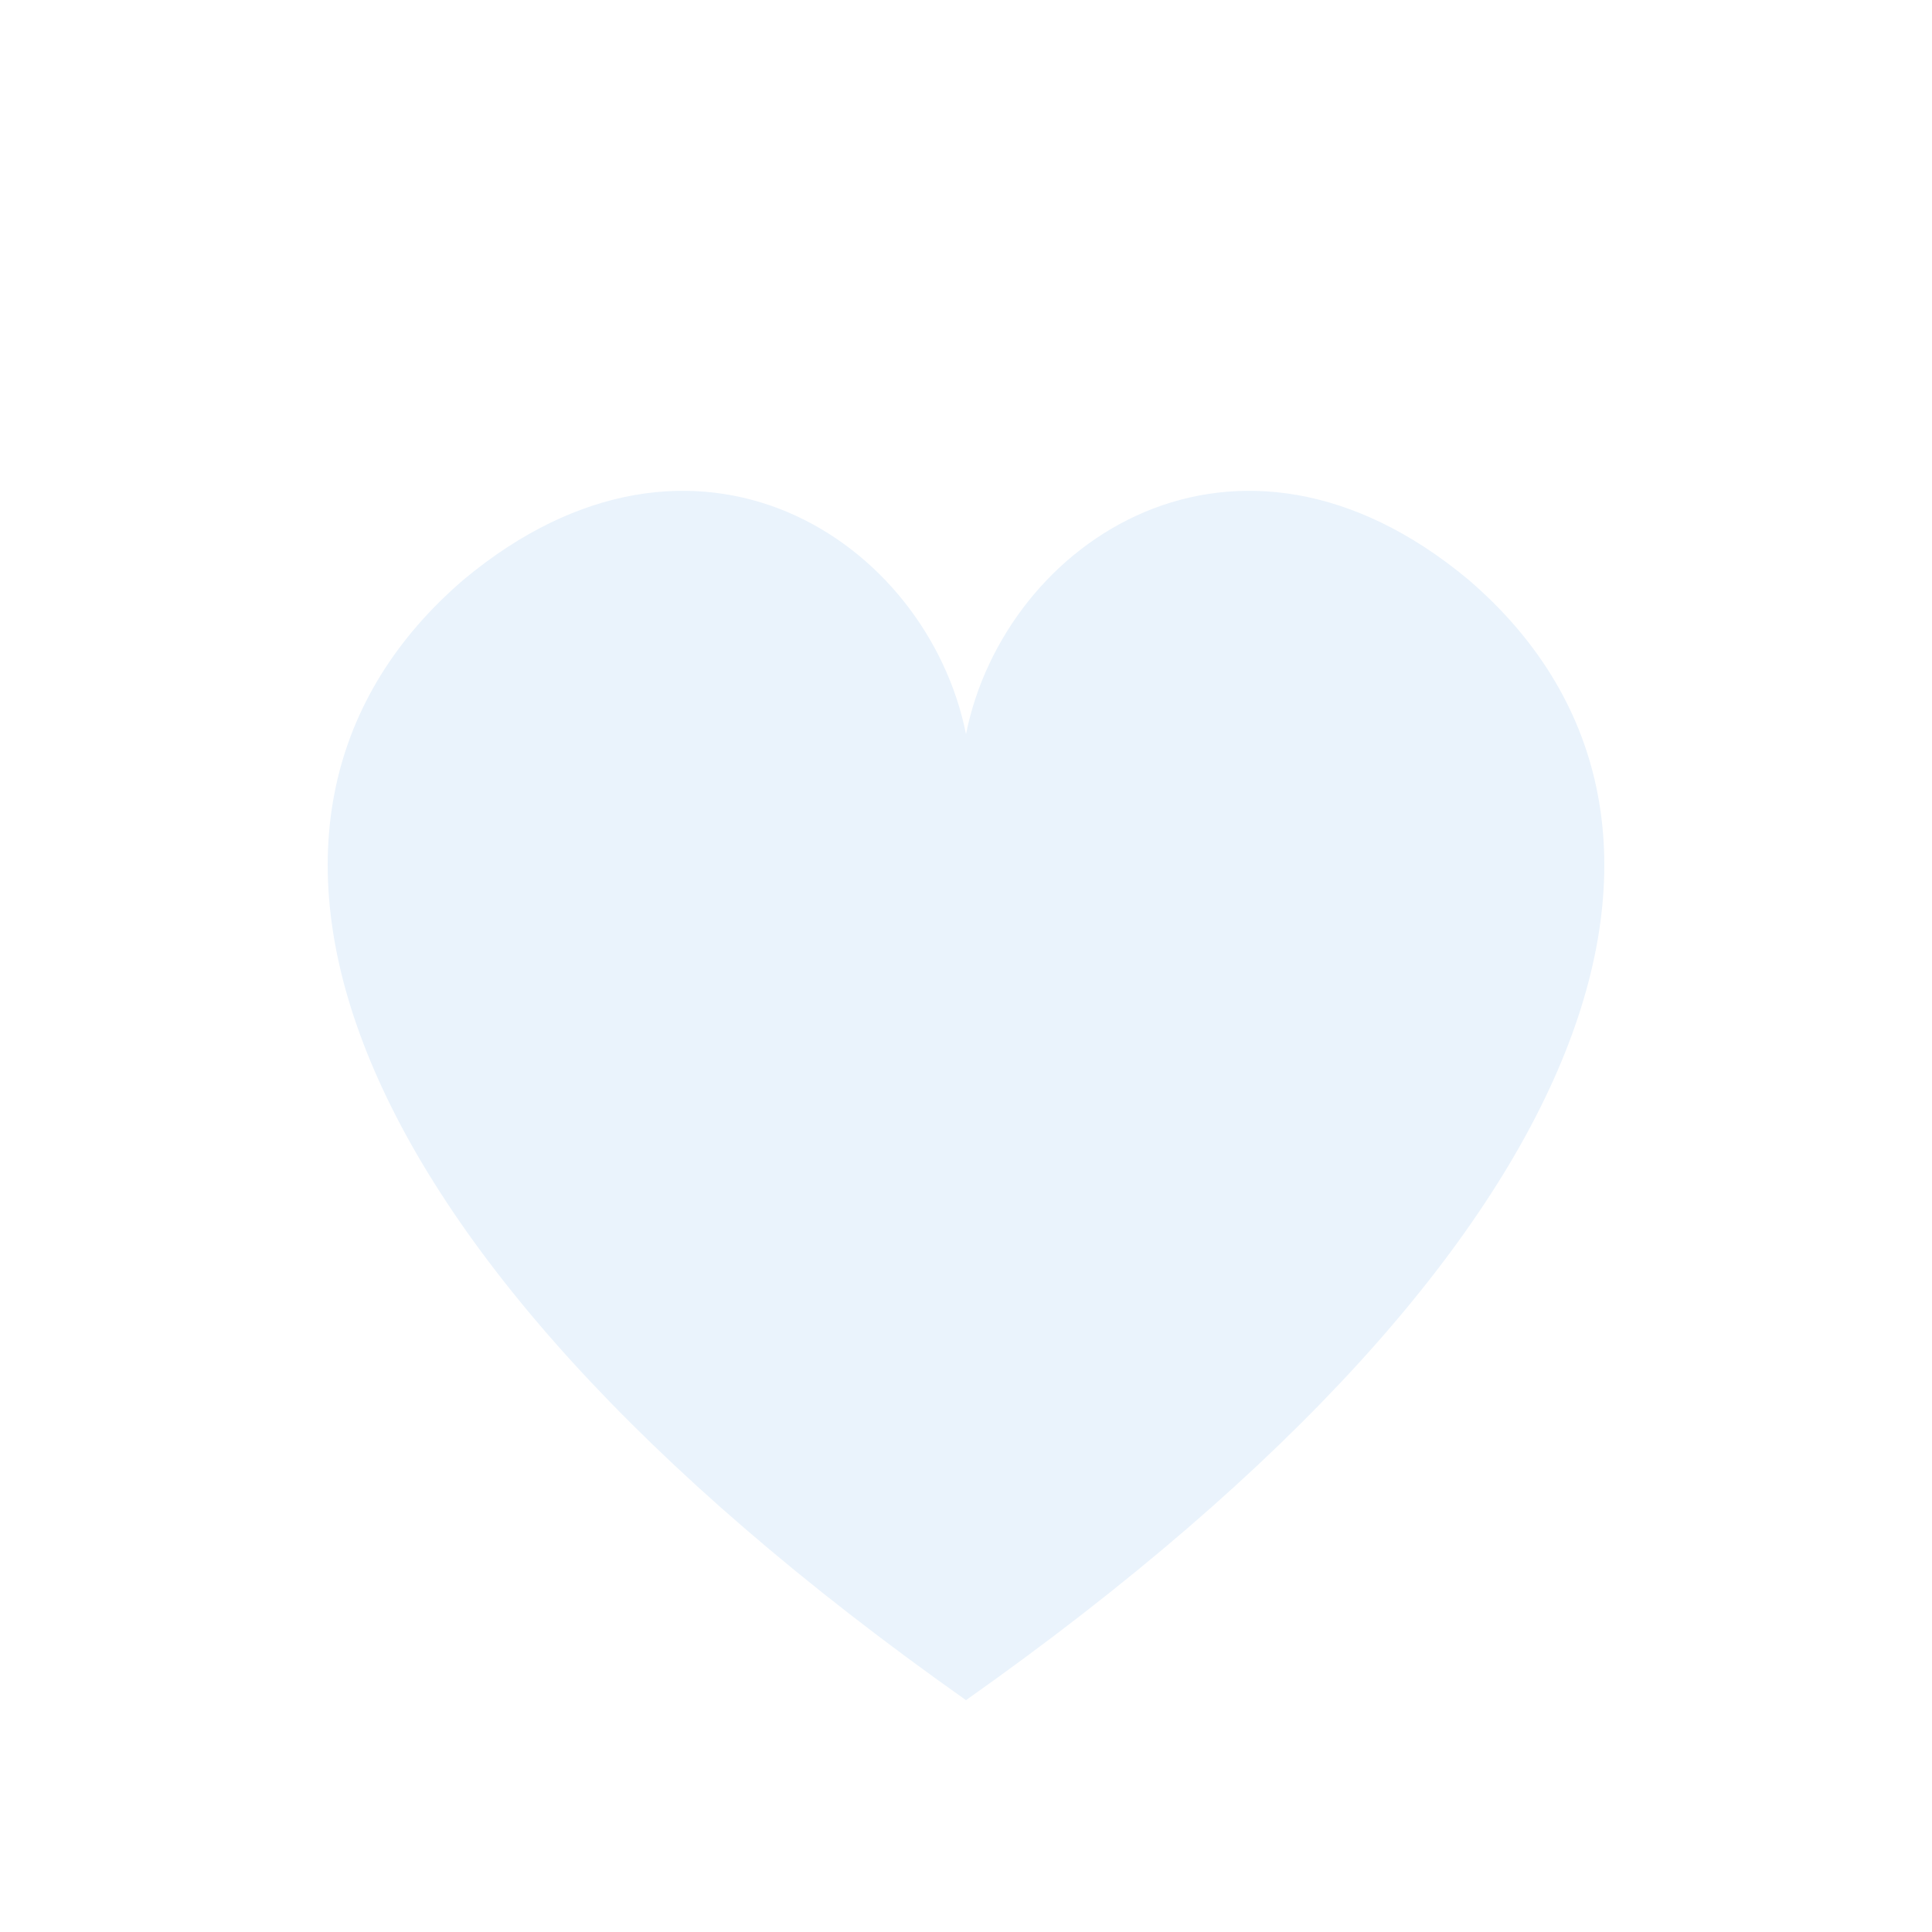
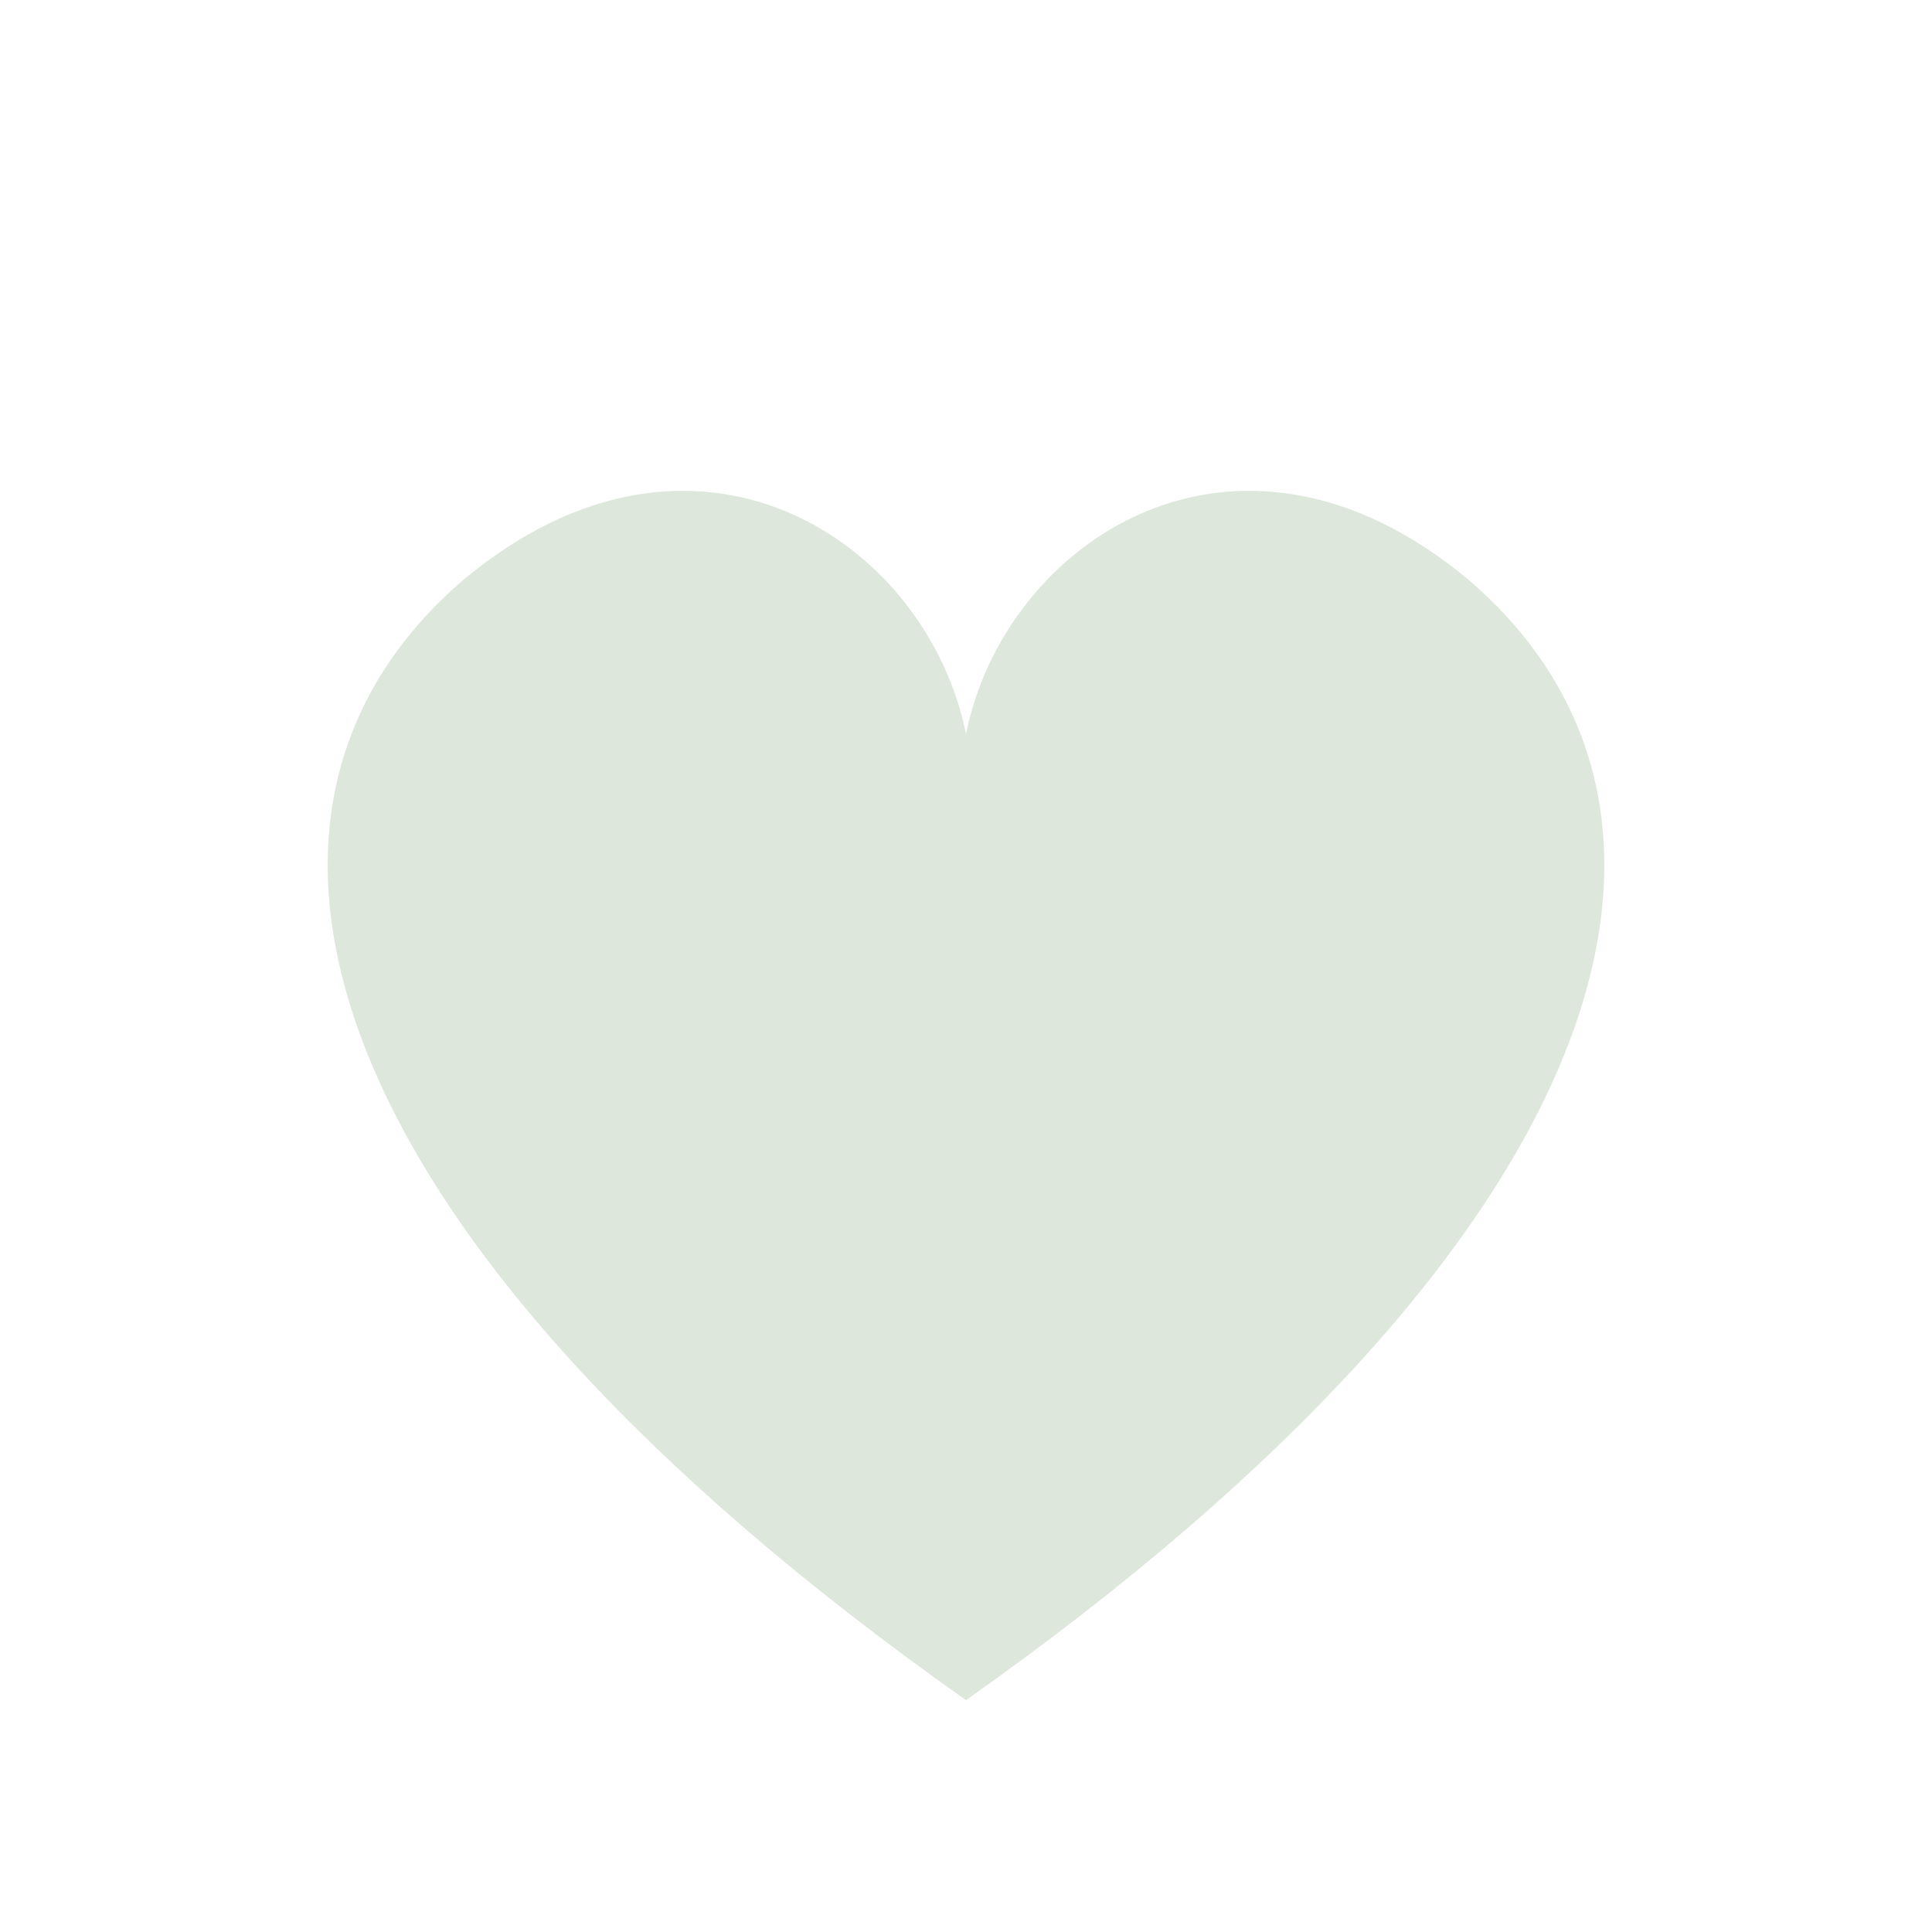
<svg xmlns="http://www.w3.org/2000/svg" width="240" height="240" viewBox="0 0 100 100">
-   <g fill="#eaf3fc" stroke="#eaf3fc" stroke-width="0" stroke-linecap="round" stroke-linejoin="round">
+   <g fill="#dde7dc" stroke="#dde7dc" stroke-width="0" stroke-linecap="round" stroke-linejoin="round">
    <path d="M50 88 C16 64 10 42 24 30 C36 20 48 28 50 38 C52 28 64 20 76 30 C90 42 84 64 50 88 Z" />
  </g>
</svg>
